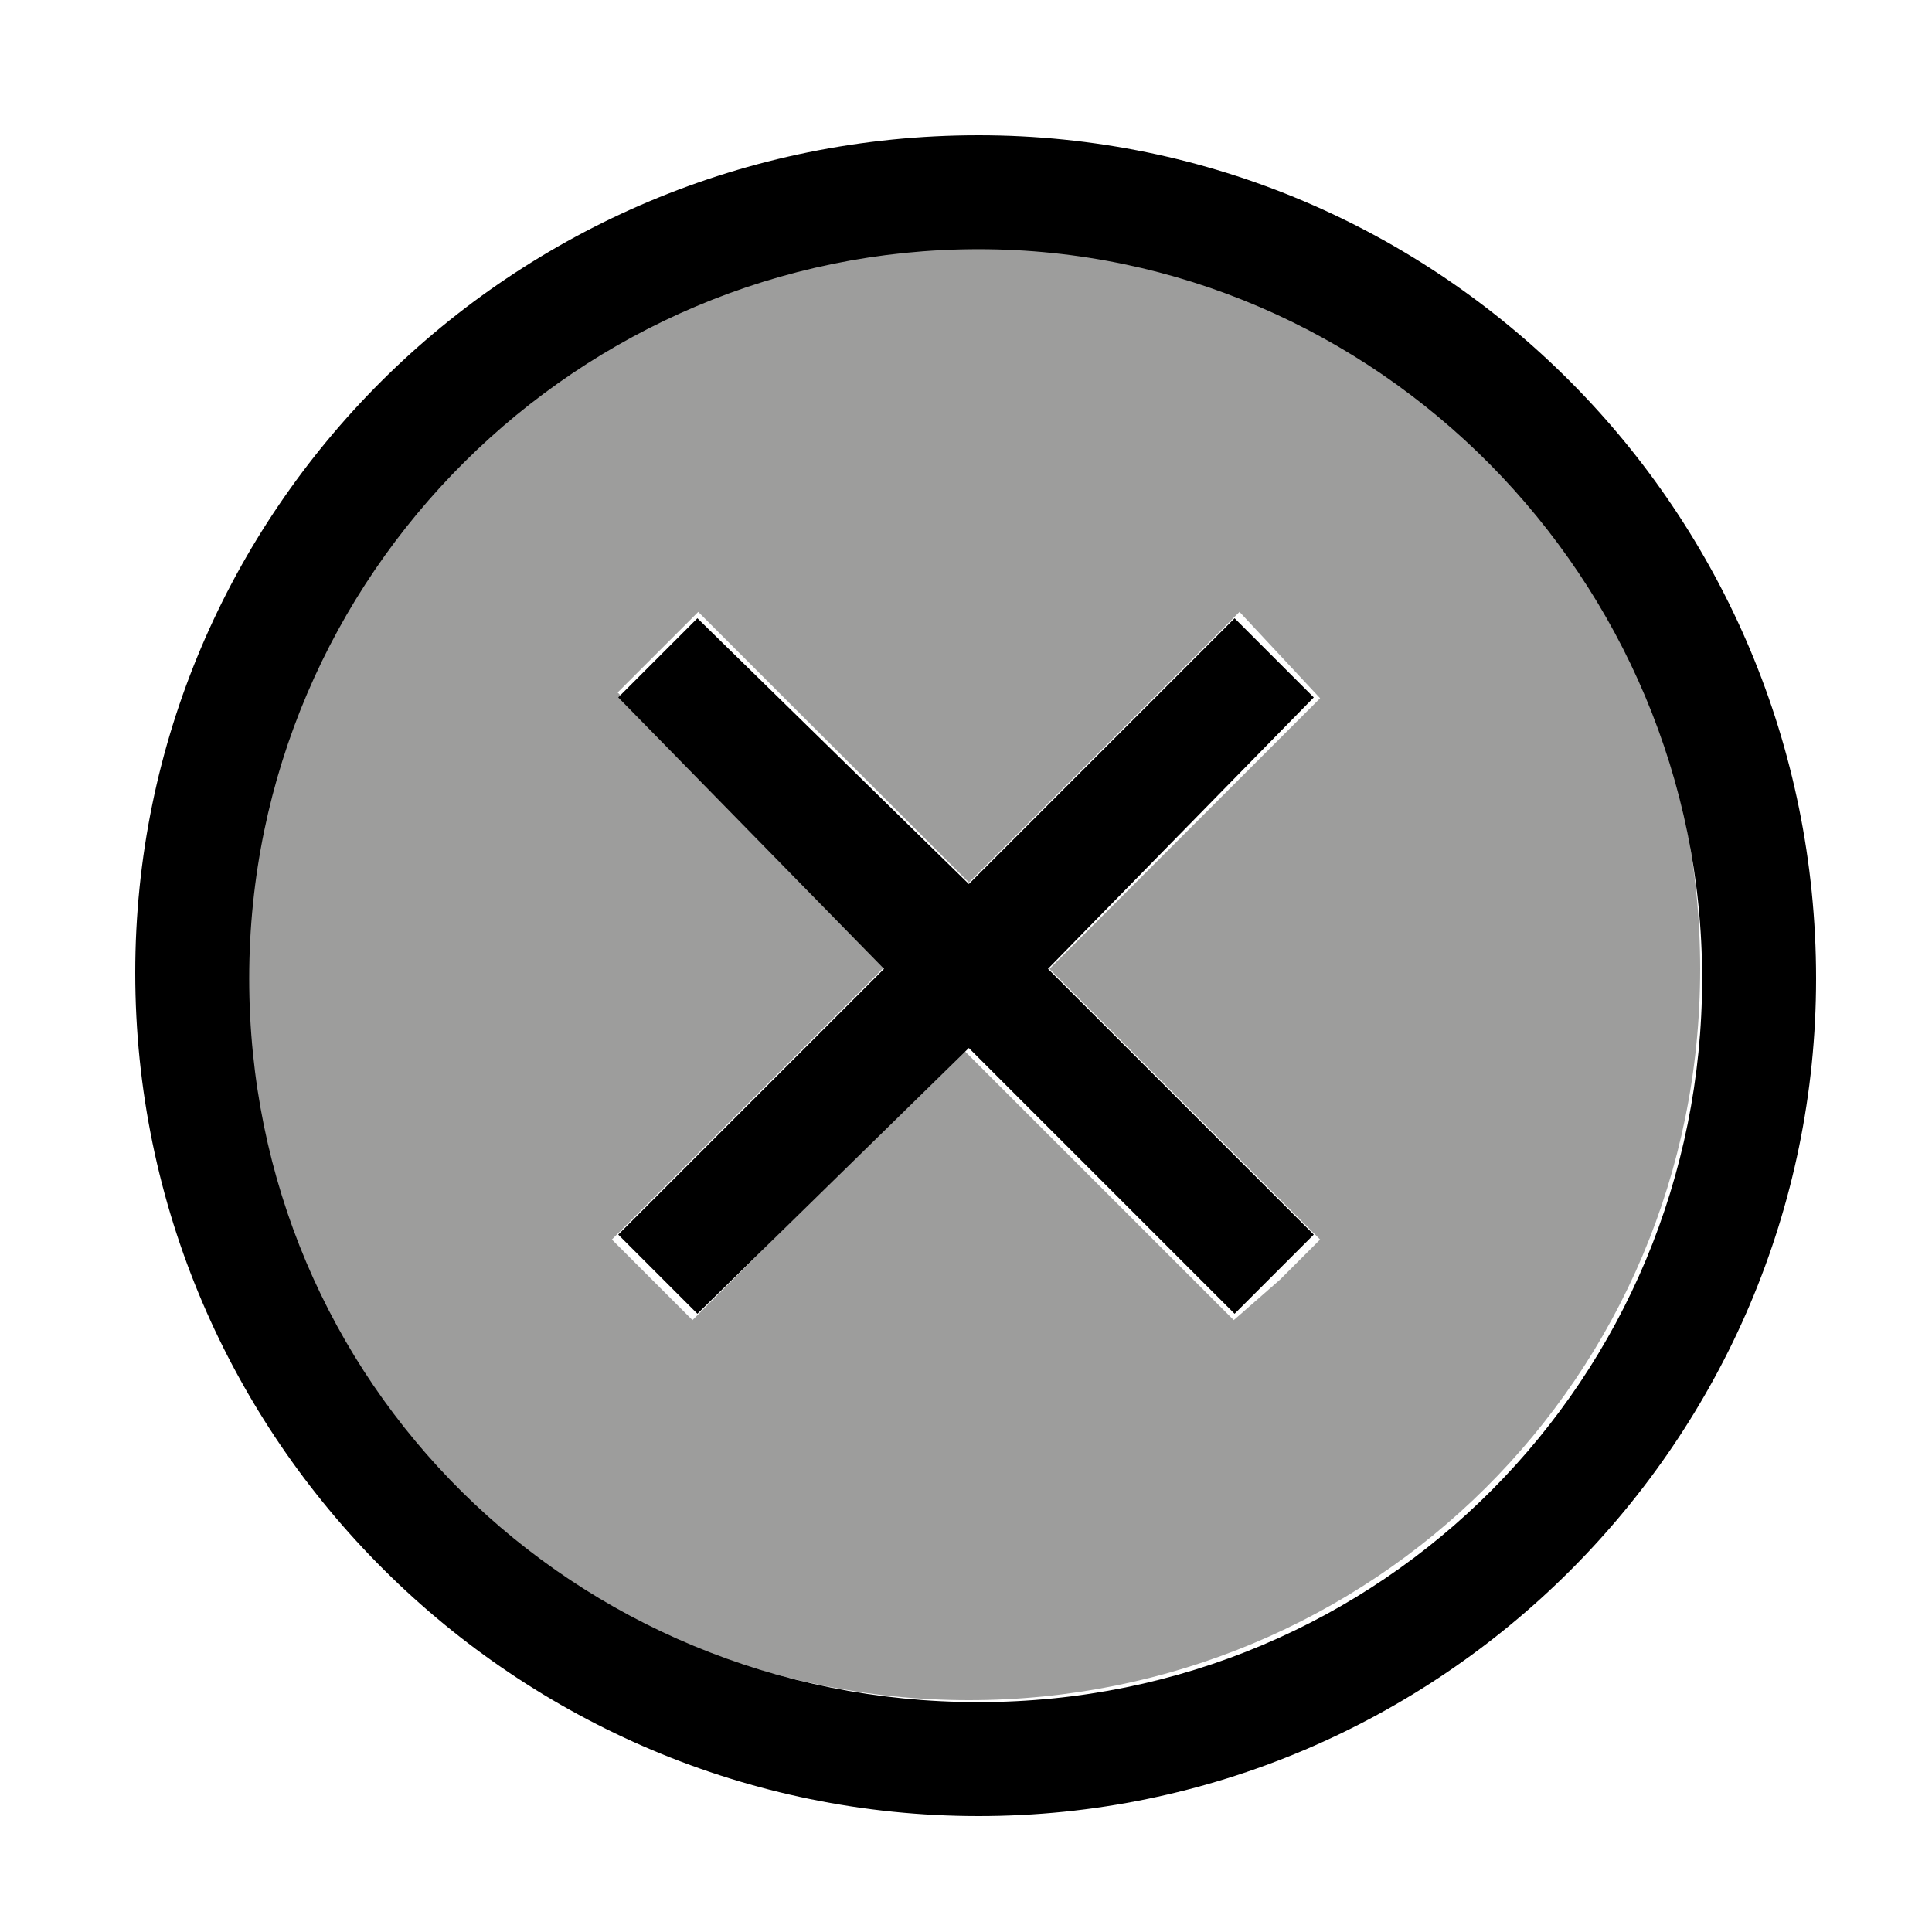
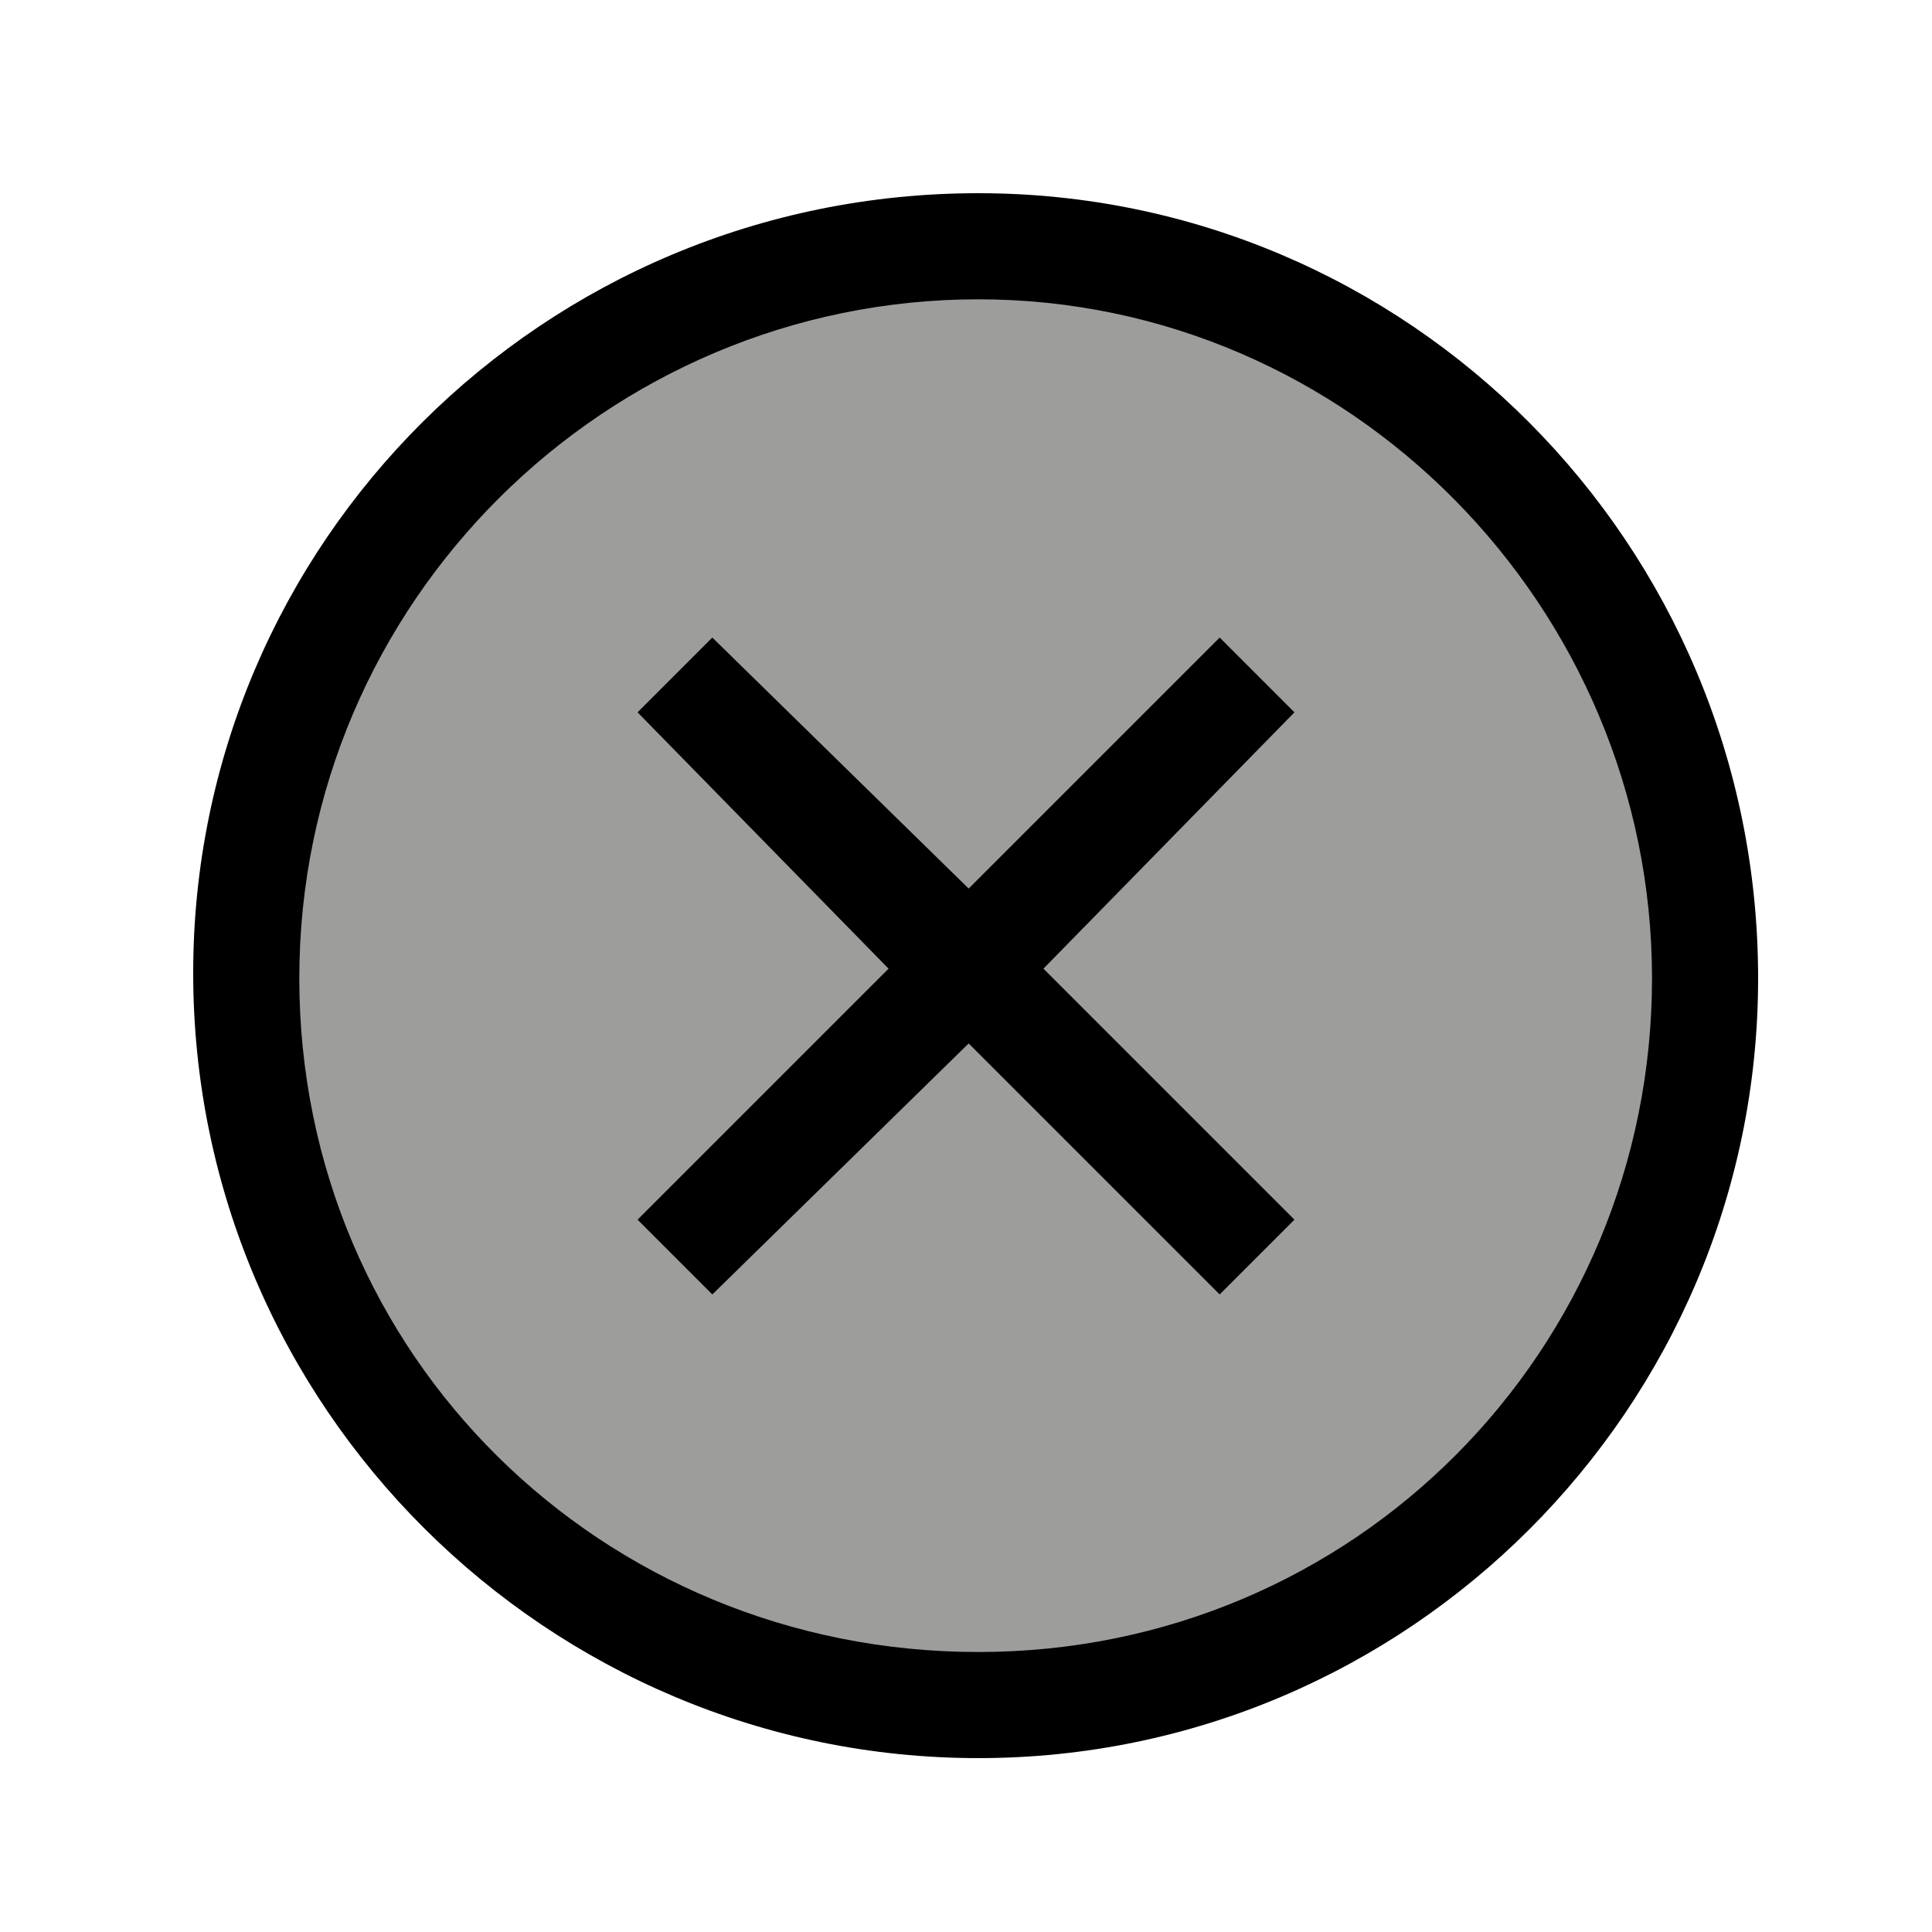
<svg xmlns="http://www.w3.org/2000/svg" width="100" height="100" viewBox="0 0 100 100" fill="none">
-   <path d="M66.243 66.243L68.329 64.157L54.322 50.149L68.329 36.141L64.157 31.671L50.149 45.678L36.141 31.671L31.969 35.843L45.977 49.851L31.671 64.157L35.843 68.329L49.851 54.322L63.859 68.329L66.243 66.243ZM50.149 12C71.012 12 88 28.988 88 50.149C88 71.31 71.012 88 50.149 88C29.286 88 12 71.012 12 50.149C12 29.286 28.988 12 50.149 12Z" fill="#9D9D9C" />
-   <path d="M88.102 50.648C88.102 30.003 71.291 12.898 50.648 12.898C30.003 12.898 12.898 29.709 12.898 50.648C12.898 71.586 29.709 88.102 50.648 88.102C71.586 88.102 88.102 71.291 88.102 50.648ZM50.648 7C74.536 7 94 26.464 94 50.648C94 74.536 74.536 94 50.648 94C26.759 94 7 74.536 7 50.352C7 26.464 26.464 7 50.648 7Z" fill="black" />
-   <path d="M50.146 54.244L36.098 68L32 63.902L45.756 50.146L32 36.098L36.098 32L50.146 45.756L63.902 32L68 36.098L54.244 50.146L68 63.902L65.951 65.951L63.902 68L50.146 54.244Z" fill="black" />
+   <path d="M50.137 15C69.353 15 86.5 30.647 86.5 50.137C86.5 69.627 69.078 86 49.863 86C30.647 86 15 69.353 15 50.137C15 30.922 30.647 15 50.137 15Z" fill="#9D9D9C" />
+   <path d="M85.508 50.637C85.508 31.417 69.858 15.492 50.637 15.492C31.417 15.492 15.492 31.142 15.492 50.637C15.492 70.132 31.142 85.508 50.637 85.508C70.132 85.508 85.508 69.858 85.508 50.637ZM50.637 10C72.878 10 91 28.122 91 50.637C91 72.878 72.878 91 50.637 91C28.397 91 10 72.878 10 50.363C10 28.122 28.122 10 50.637 10Z" fill="black" />
+   <path d="M50.138 54.008L36.87 67L33 63.13L45.992 50.138L33 36.87L36.87 33L50.138 45.992L63.13 33L67 36.87L54.008 50.138L67 63.13L65.065 65.065L63.13 67L50.138 54.008Z" fill="black" />
</svg>
